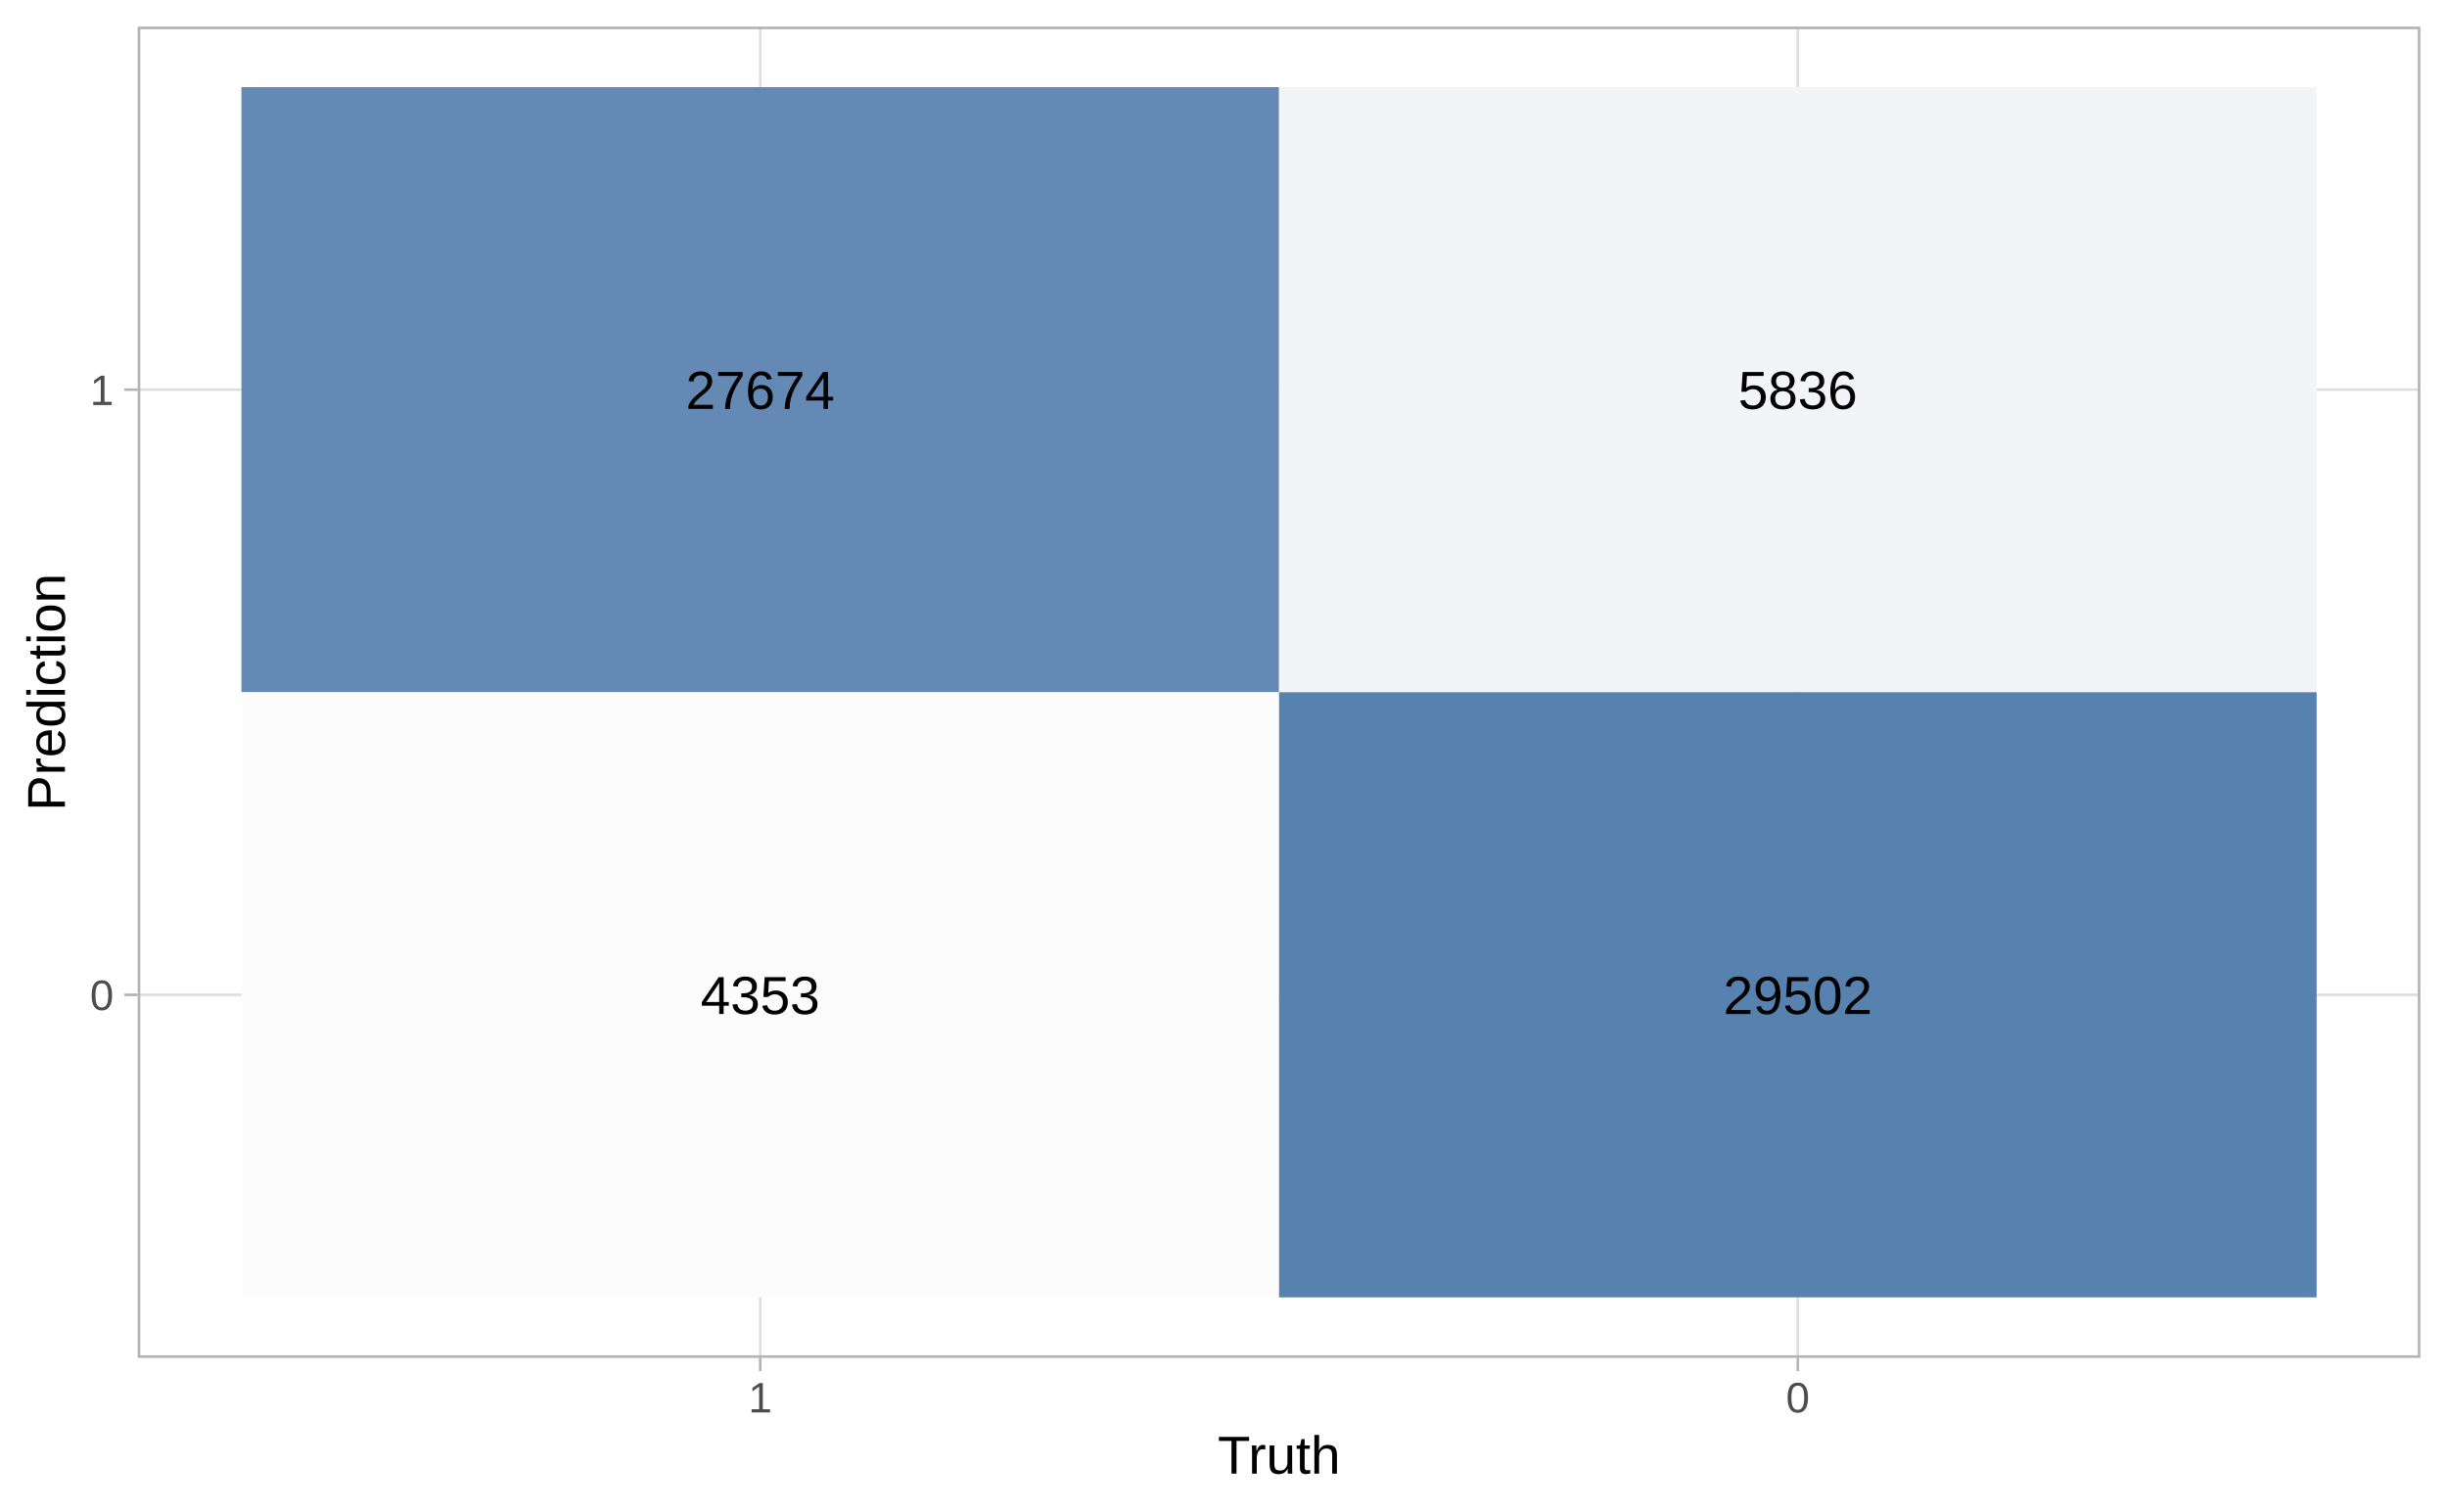
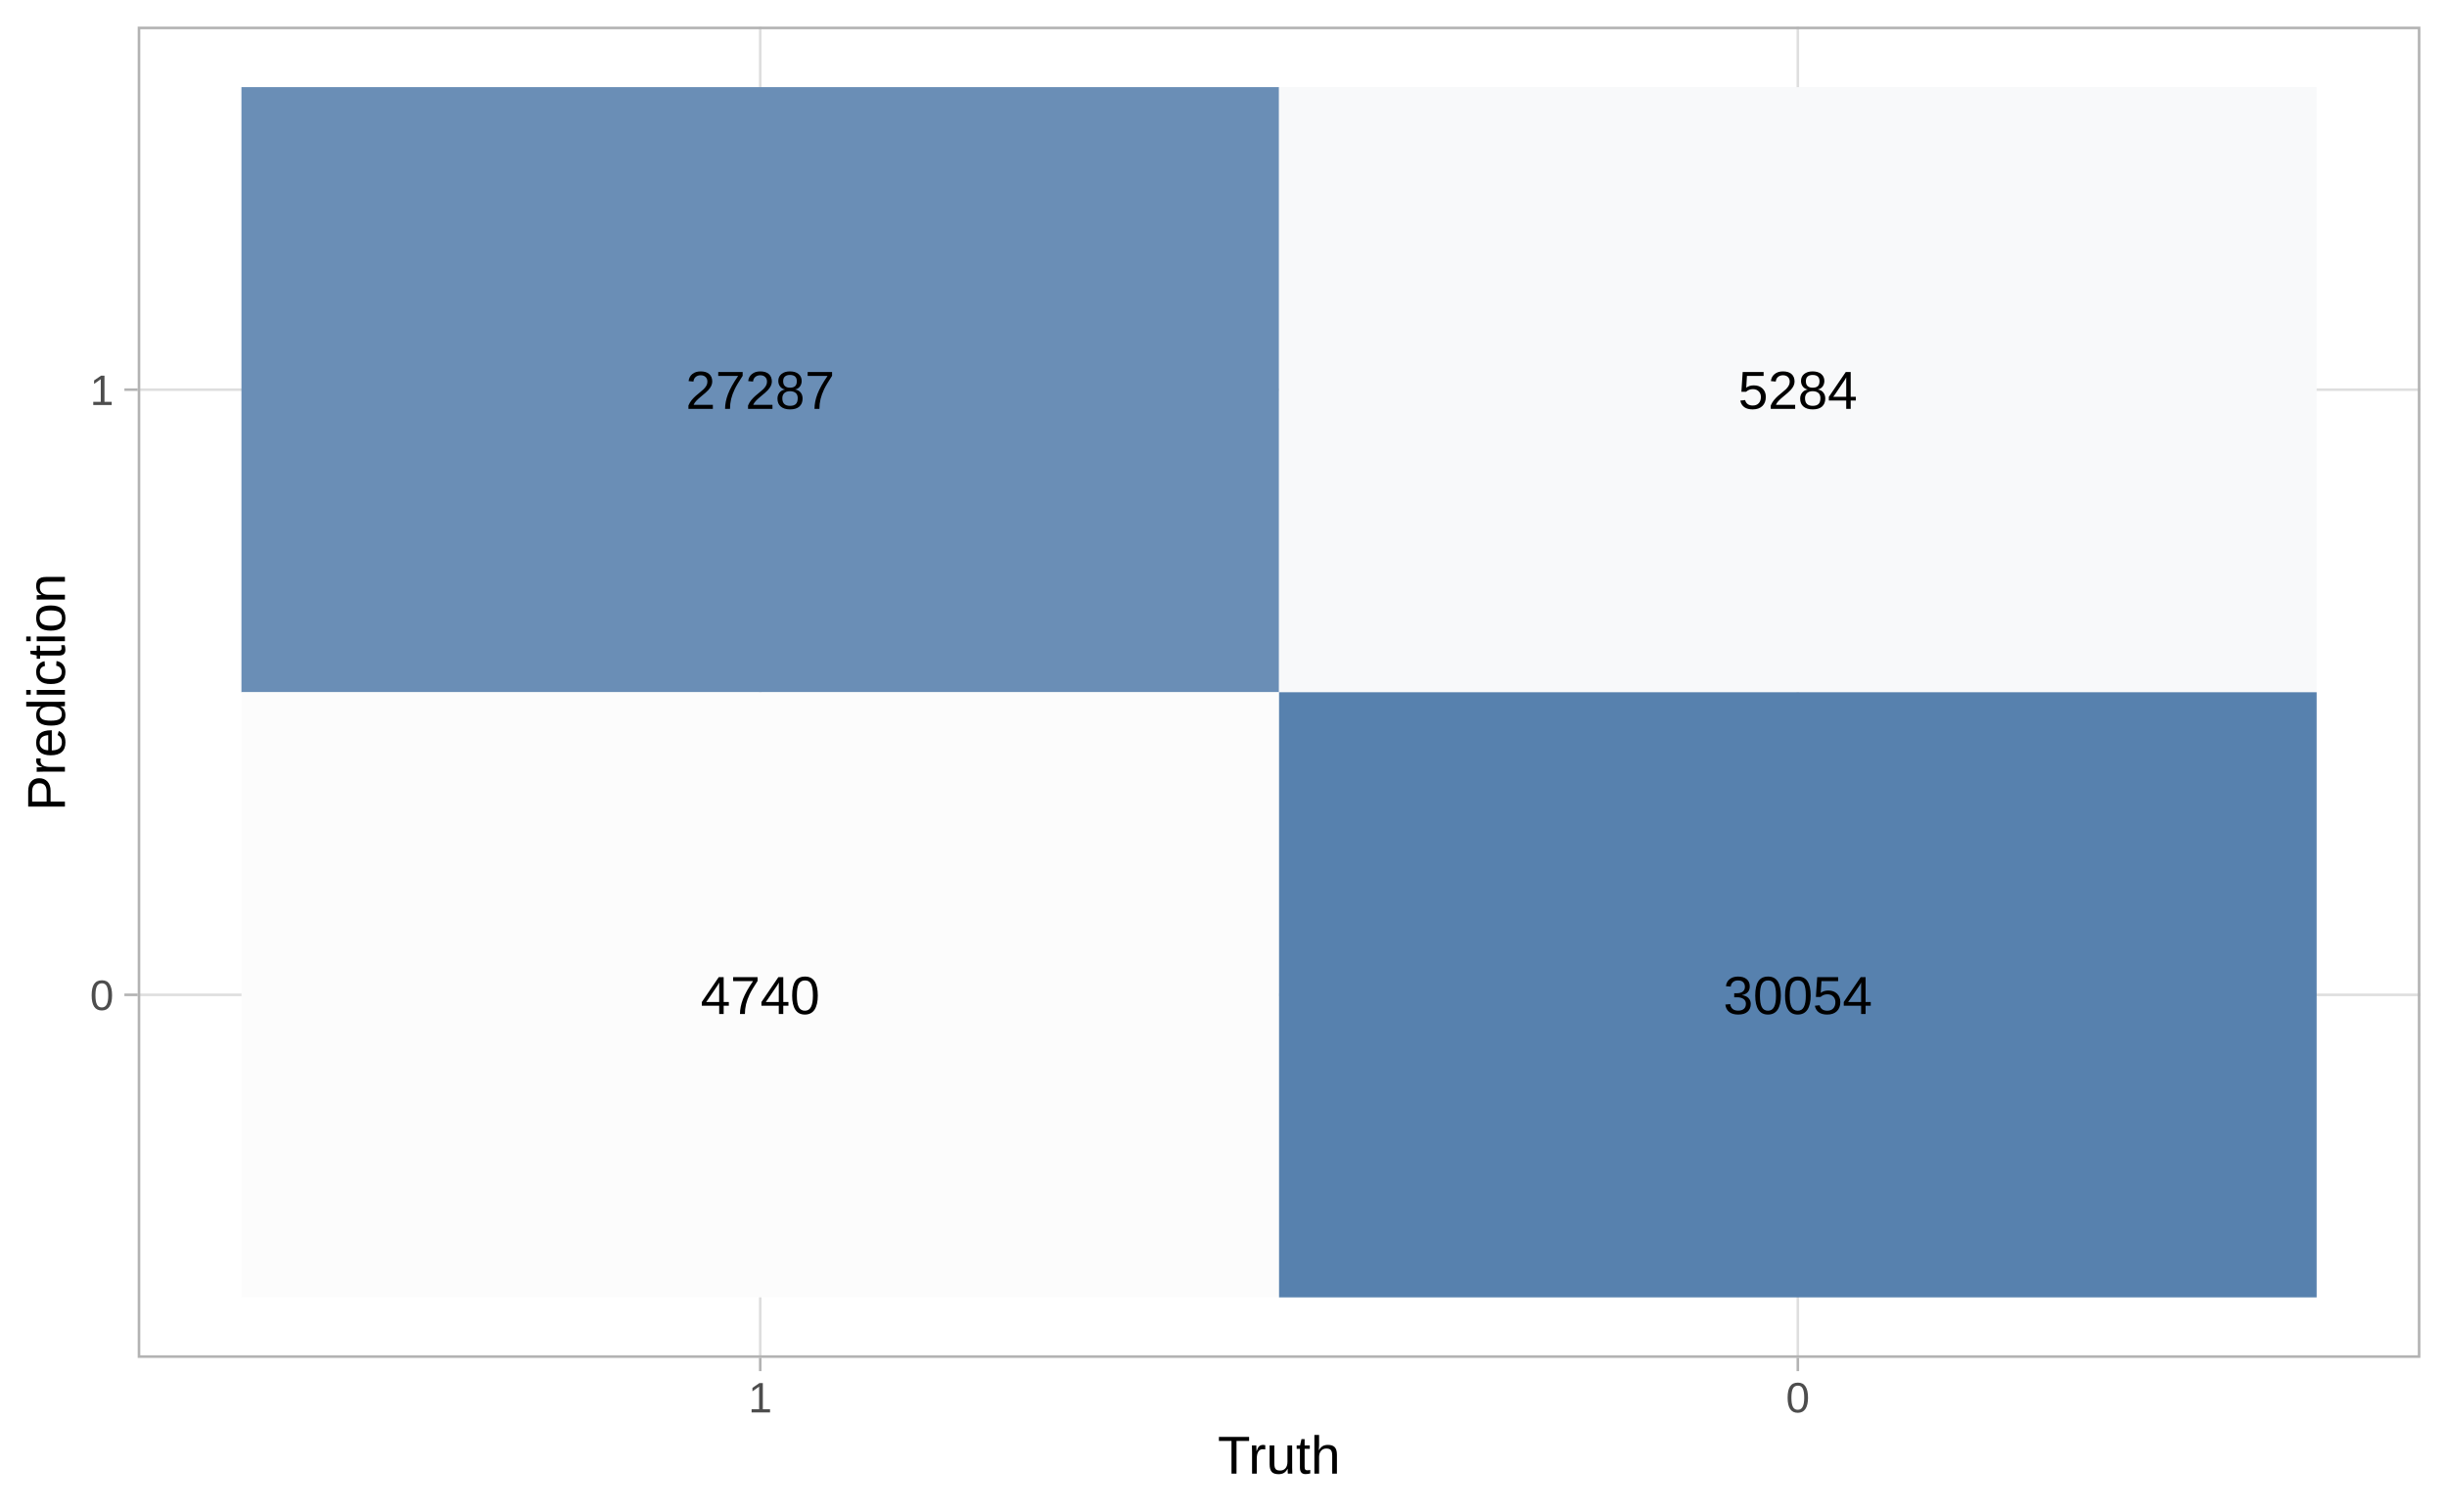
<svg xmlns="http://www.w3.org/2000/svg" class="svglite" width="504.00pt" height="311.47pt" viewBox="0 0 504.00 311.47">
  <defs>
    <style type="text/css">
    .svglite line, .svglite polyline, .svglite polygon, .svglite path, .svglite rect, .svglite circle {
      fill: none;
      stroke: #000000;
      stroke-linecap: round;
      stroke-linejoin: round;
      stroke-miterlimit: 10.00;
    }
  </style>
  </defs>
  <rect width="100%" height="100%" style="stroke: none; fill: #FFFFFF;" />
  <defs>
    <clipPath id="cpMC4wMHw1MDQuMDB8MC4wMHwzMTEuNDc=">
      <rect x="0.00" y="0.00" width="504.00" height="311.47" />
    </clipPath>
  </defs>
  <g clip-path="url(#cpMC4wMHw1MDQuMDB8MC4wMHwzMTEuNDc=)">
    <rect x="0.00" y="0.00" width="504.00" height="311.47" style="stroke-width: 1.07; stroke: #FFFFFF; fill: #FFFFFF;" />
  </g>
  <defs>
    <clipPath id="cpMjguMzZ8NDk4LjUyfDUuNDh8Mjc5Ljcy">
      <rect x="28.36" y="5.48" width="470.16" height="274.24" />
    </clipPath>
  </defs>
  <g clip-path="url(#cpMjguMzZ8NDk4LjUyfDUuNDh8Mjc5Ljcy)">
    <polyline points="28.36,204.93 498.52,204.93 " style="stroke-width: 0.53; stroke: #DEDEDE; stroke-linecap: butt;" />
    <polyline points="28.36,80.27 498.52,80.27 " style="stroke-width: 0.53; stroke: #DEDEDE; stroke-linecap: butt;" />
    <polyline points="156.58,279.72 156.58,5.48 " style="stroke-width: 0.53; stroke: #DEDEDE; stroke-linecap: butt;" />
    <polyline points="370.29,279.72 370.29,5.48 " style="stroke-width: 0.53; stroke: #DEDEDE; stroke-linecap: butt;" />
-     <rect x="49.73" y="17.95" width="213.71" height="124.66" style="stroke-width: 0.21; stroke: none; stroke-linecap: square; stroke-linejoin: miter; fill: #6489B4;" />
+     <rect x="49.73" y="17.95" width="213.71" height="124.66" style="stroke-width: 0.21; stroke: none; stroke-linecap: square; stroke-linejoin: miter; fill: #6A8EB6;" />
    <rect x="49.73" y="142.60" width="213.71" height="124.66" style="stroke-width: 0.21; stroke: none; stroke-linecap: square; stroke-linejoin: miter; fill: #FCFCFC;" />
-     <rect x="263.44" y="17.95" width="213.71" height="124.66" style="stroke-width: 0.21; stroke: none; stroke-linecap: square; stroke-linejoin: miter; fill: #F2F4F7;" />
+     <rect x="263.44" y="17.95" width="213.71" height="124.66" style="stroke-width: 0.21; stroke: none; stroke-linecap: square; stroke-linejoin: miter; fill: #F8F9FA;" />
    <rect x="263.44" y="142.60" width="213.71" height="124.66" style="stroke-width: 0.21; stroke: none; stroke-linecap: square; stroke-linejoin: miter; fill: #5781AE;" />
-     <text x="156.58" y="84.23" text-anchor="middle" style="font-size: 11.04px; font-family: Arial;" textLength="30.67px" lengthAdjust="spacingAndGlyphs">27674</text>
-     <text x="156.58" y="208.89" text-anchor="middle" style="font-size: 11.04px; font-family: Arial;" textLength="24.54px" lengthAdjust="spacingAndGlyphs">4353</text>
-     <text x="370.29" y="84.23" text-anchor="middle" style="font-size: 11.04px; font-family: Arial;" textLength="24.54px" lengthAdjust="spacingAndGlyphs">5836</text>
-     <text x="370.29" y="208.89" text-anchor="middle" style="font-size: 11.04px; font-family: Arial;" textLength="30.67px" lengthAdjust="spacingAndGlyphs">29502</text>
+     <text x="156.58" y="84.23" text-anchor="middle" style="font-size: 11.04px; font-family: Arial;" textLength="30.67px" lengthAdjust="spacingAndGlyphs">27287</text>
+     <text x="156.58" y="208.89" text-anchor="middle" style="font-size: 11.04px; font-family: Arial;" textLength="24.54px" lengthAdjust="spacingAndGlyphs">4740</text>
+     <text x="370.29" y="84.23" text-anchor="middle" style="font-size: 11.04px; font-family: Arial;" textLength="24.54px" lengthAdjust="spacingAndGlyphs">5284</text>
+     <text x="370.29" y="208.89" text-anchor="middle" style="font-size: 11.04px; font-family: Arial;" textLength="30.67px" lengthAdjust="spacingAndGlyphs">30054</text>
    <rect x="28.36" y="5.48" width="470.16" height="274.24" style="stroke-width: 1.07; stroke: #B3B3B3;" />
  </g>
  <g clip-path="url(#cpMC4wMHw1MDQuMDB8MC4wMHwzMTEuNDc=)">
    <text x="23.43" y="208.08" text-anchor="end" style="font-size: 8.80px; fill: #4D4D4D; font-family: Arial;" textLength="4.90px" lengthAdjust="spacingAndGlyphs">0</text>
    <text x="23.43" y="83.43" text-anchor="end" style="font-size: 8.80px; fill: #4D4D4D; font-family: Arial;" textLength="4.90px" lengthAdjust="spacingAndGlyphs">1</text>
    <polyline points="25.62,204.93 28.36,204.93 " style="stroke-width: 0.53; stroke: #B3B3B3; stroke-linecap: butt;" />
    <polyline points="25.62,80.27 28.36,80.27 " style="stroke-width: 0.53; stroke: #B3B3B3; stroke-linecap: butt;" />
    <polyline points="156.58,282.46 156.58,279.72 " style="stroke-width: 0.53; stroke: #B3B3B3; stroke-linecap: butt;" />
    <polyline points="370.29,282.46 370.29,279.72 " style="stroke-width: 0.53; stroke: #B3B3B3; stroke-linecap: butt;" />
    <text x="156.58" y="290.96" text-anchor="middle" style="font-size: 8.80px; fill: #4D4D4D; font-family: Arial;" textLength="4.90px" lengthAdjust="spacingAndGlyphs">1</text>
    <text x="370.29" y="290.96" text-anchor="middle" style="font-size: 8.80px; fill: #4D4D4D; font-family: Arial;" textLength="4.90px" lengthAdjust="spacingAndGlyphs">0</text>
    <text x="263.44" y="303.57" text-anchor="middle" style="font-size: 11.00px; font-family: Arial;" textLength="25.68px" lengthAdjust="spacingAndGlyphs">Truth</text>
    <text transform="translate(13.37,142.60) rotate(-90)" text-anchor="middle" style="font-size: 11.00px; font-family: Arial;" textLength="48.92px" lengthAdjust="spacingAndGlyphs">Prediction</text>
  </g>
</svg>
